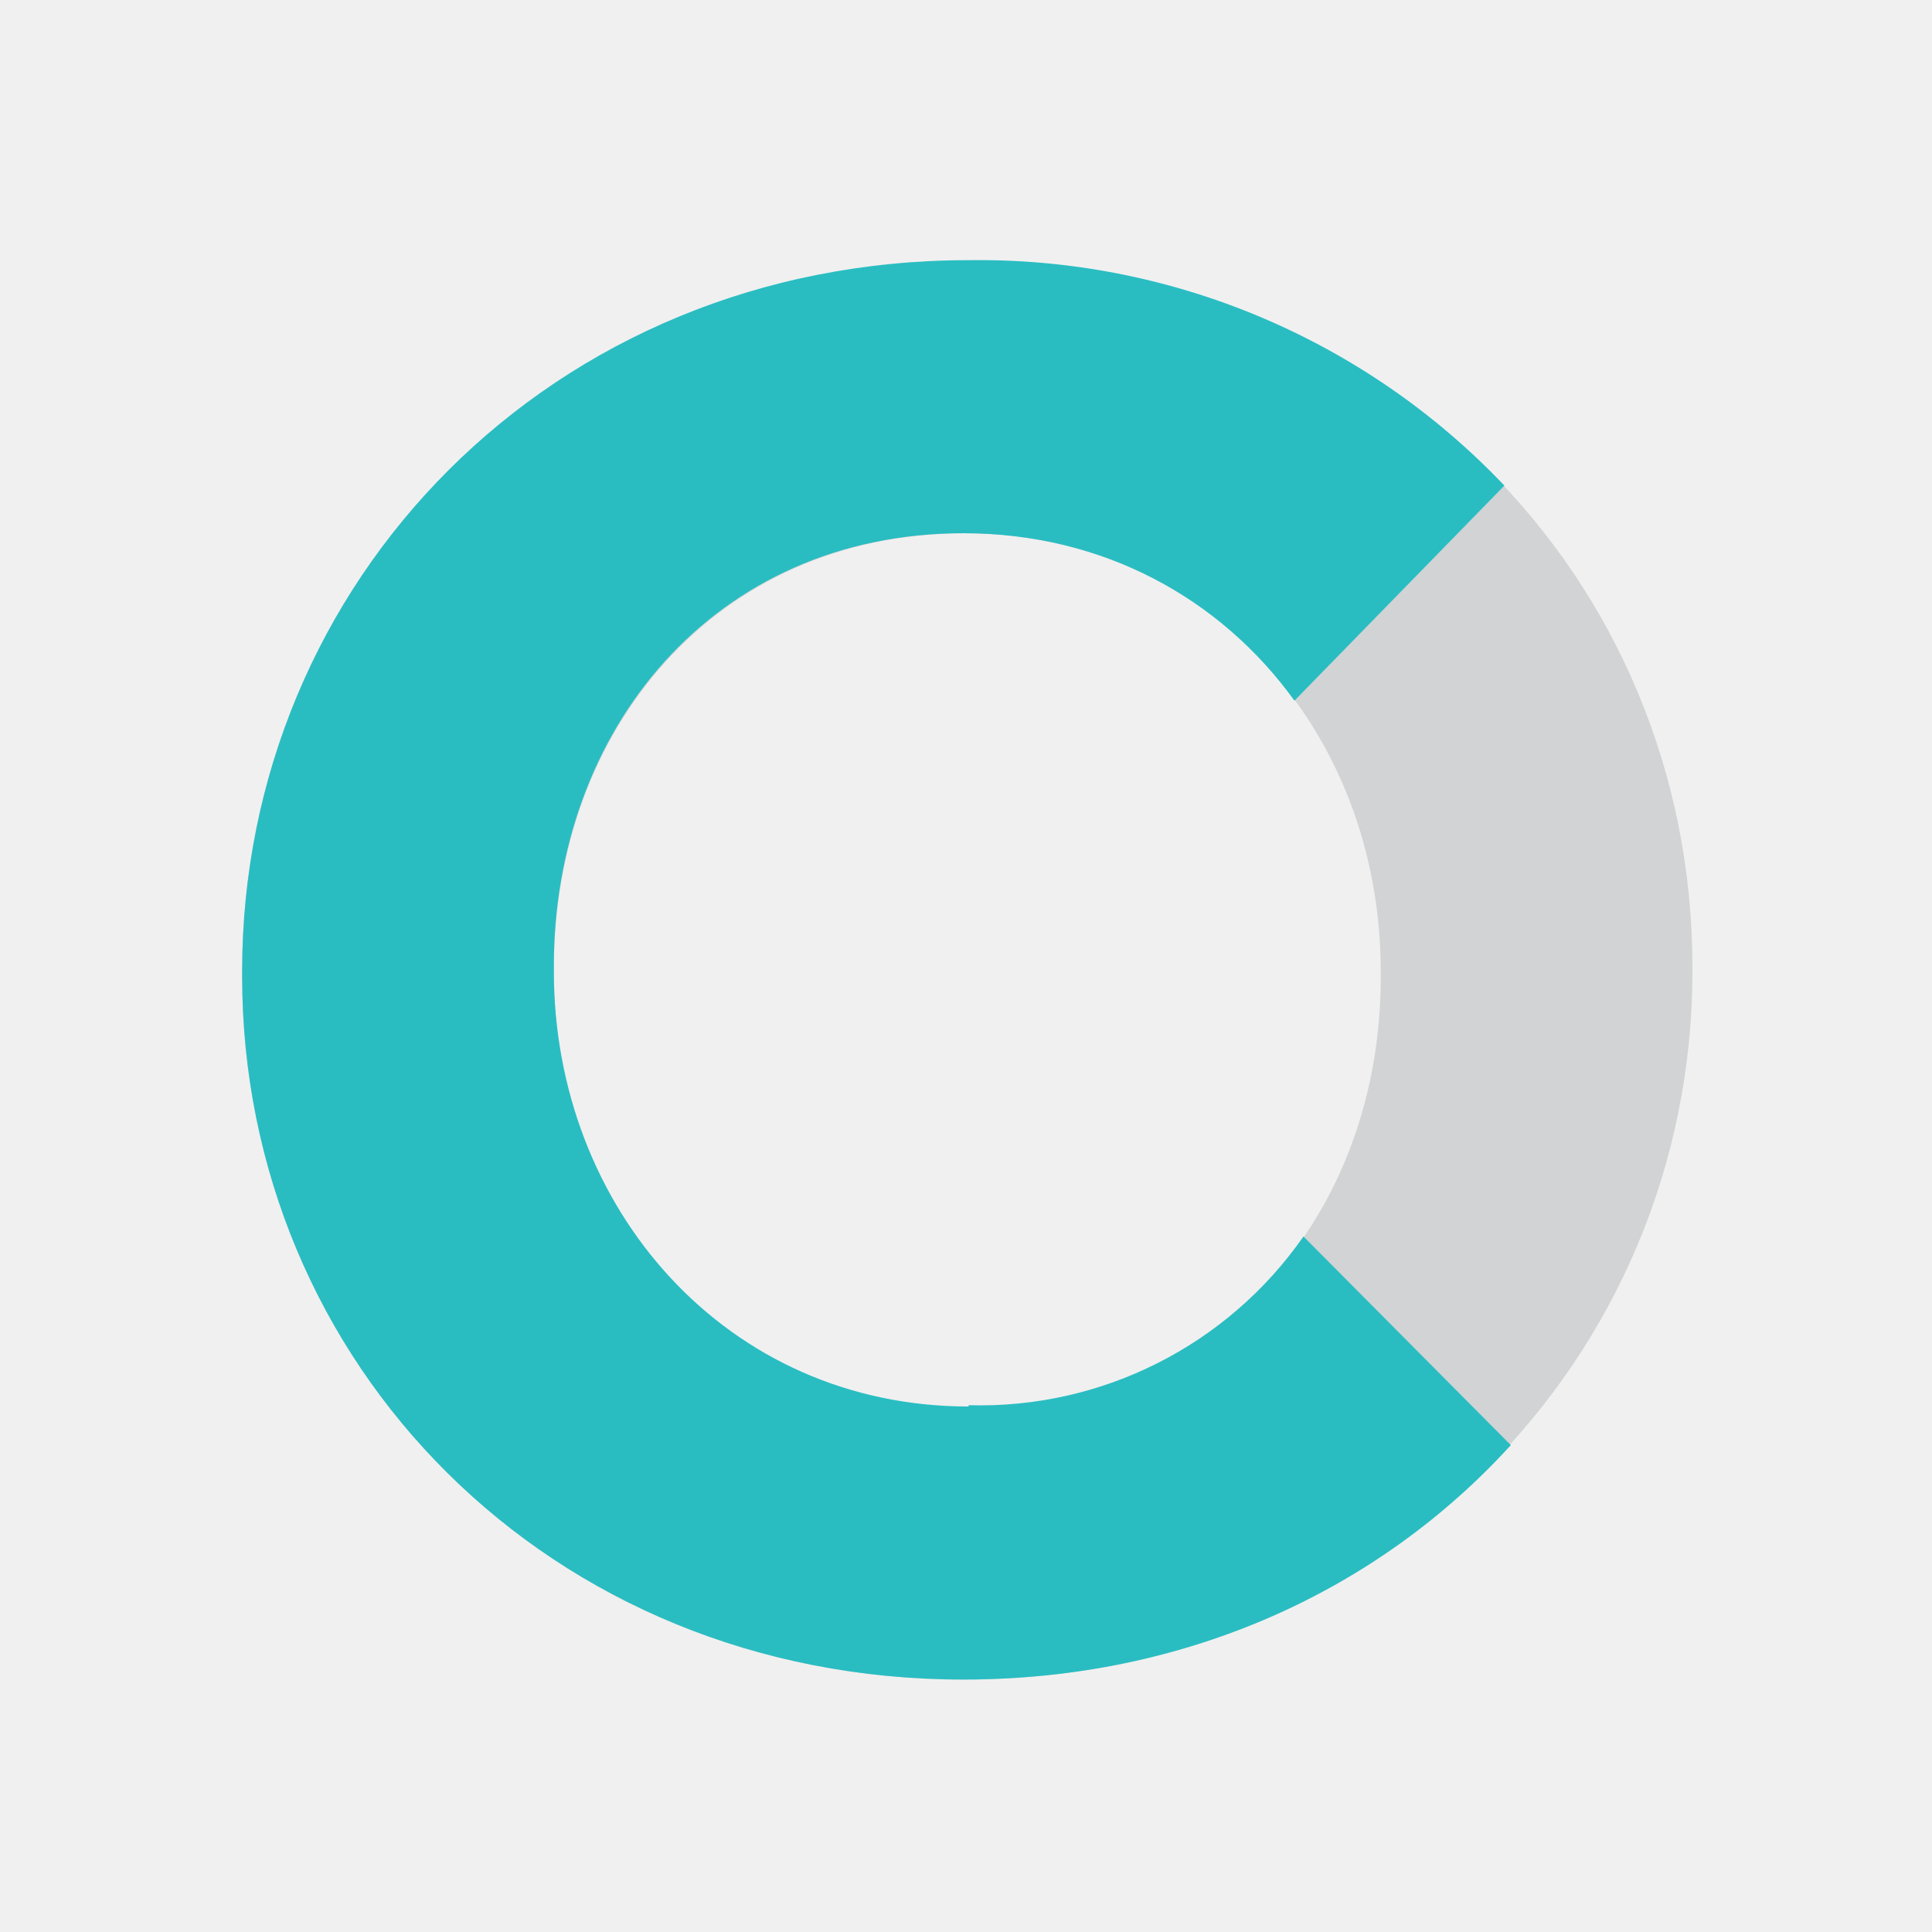
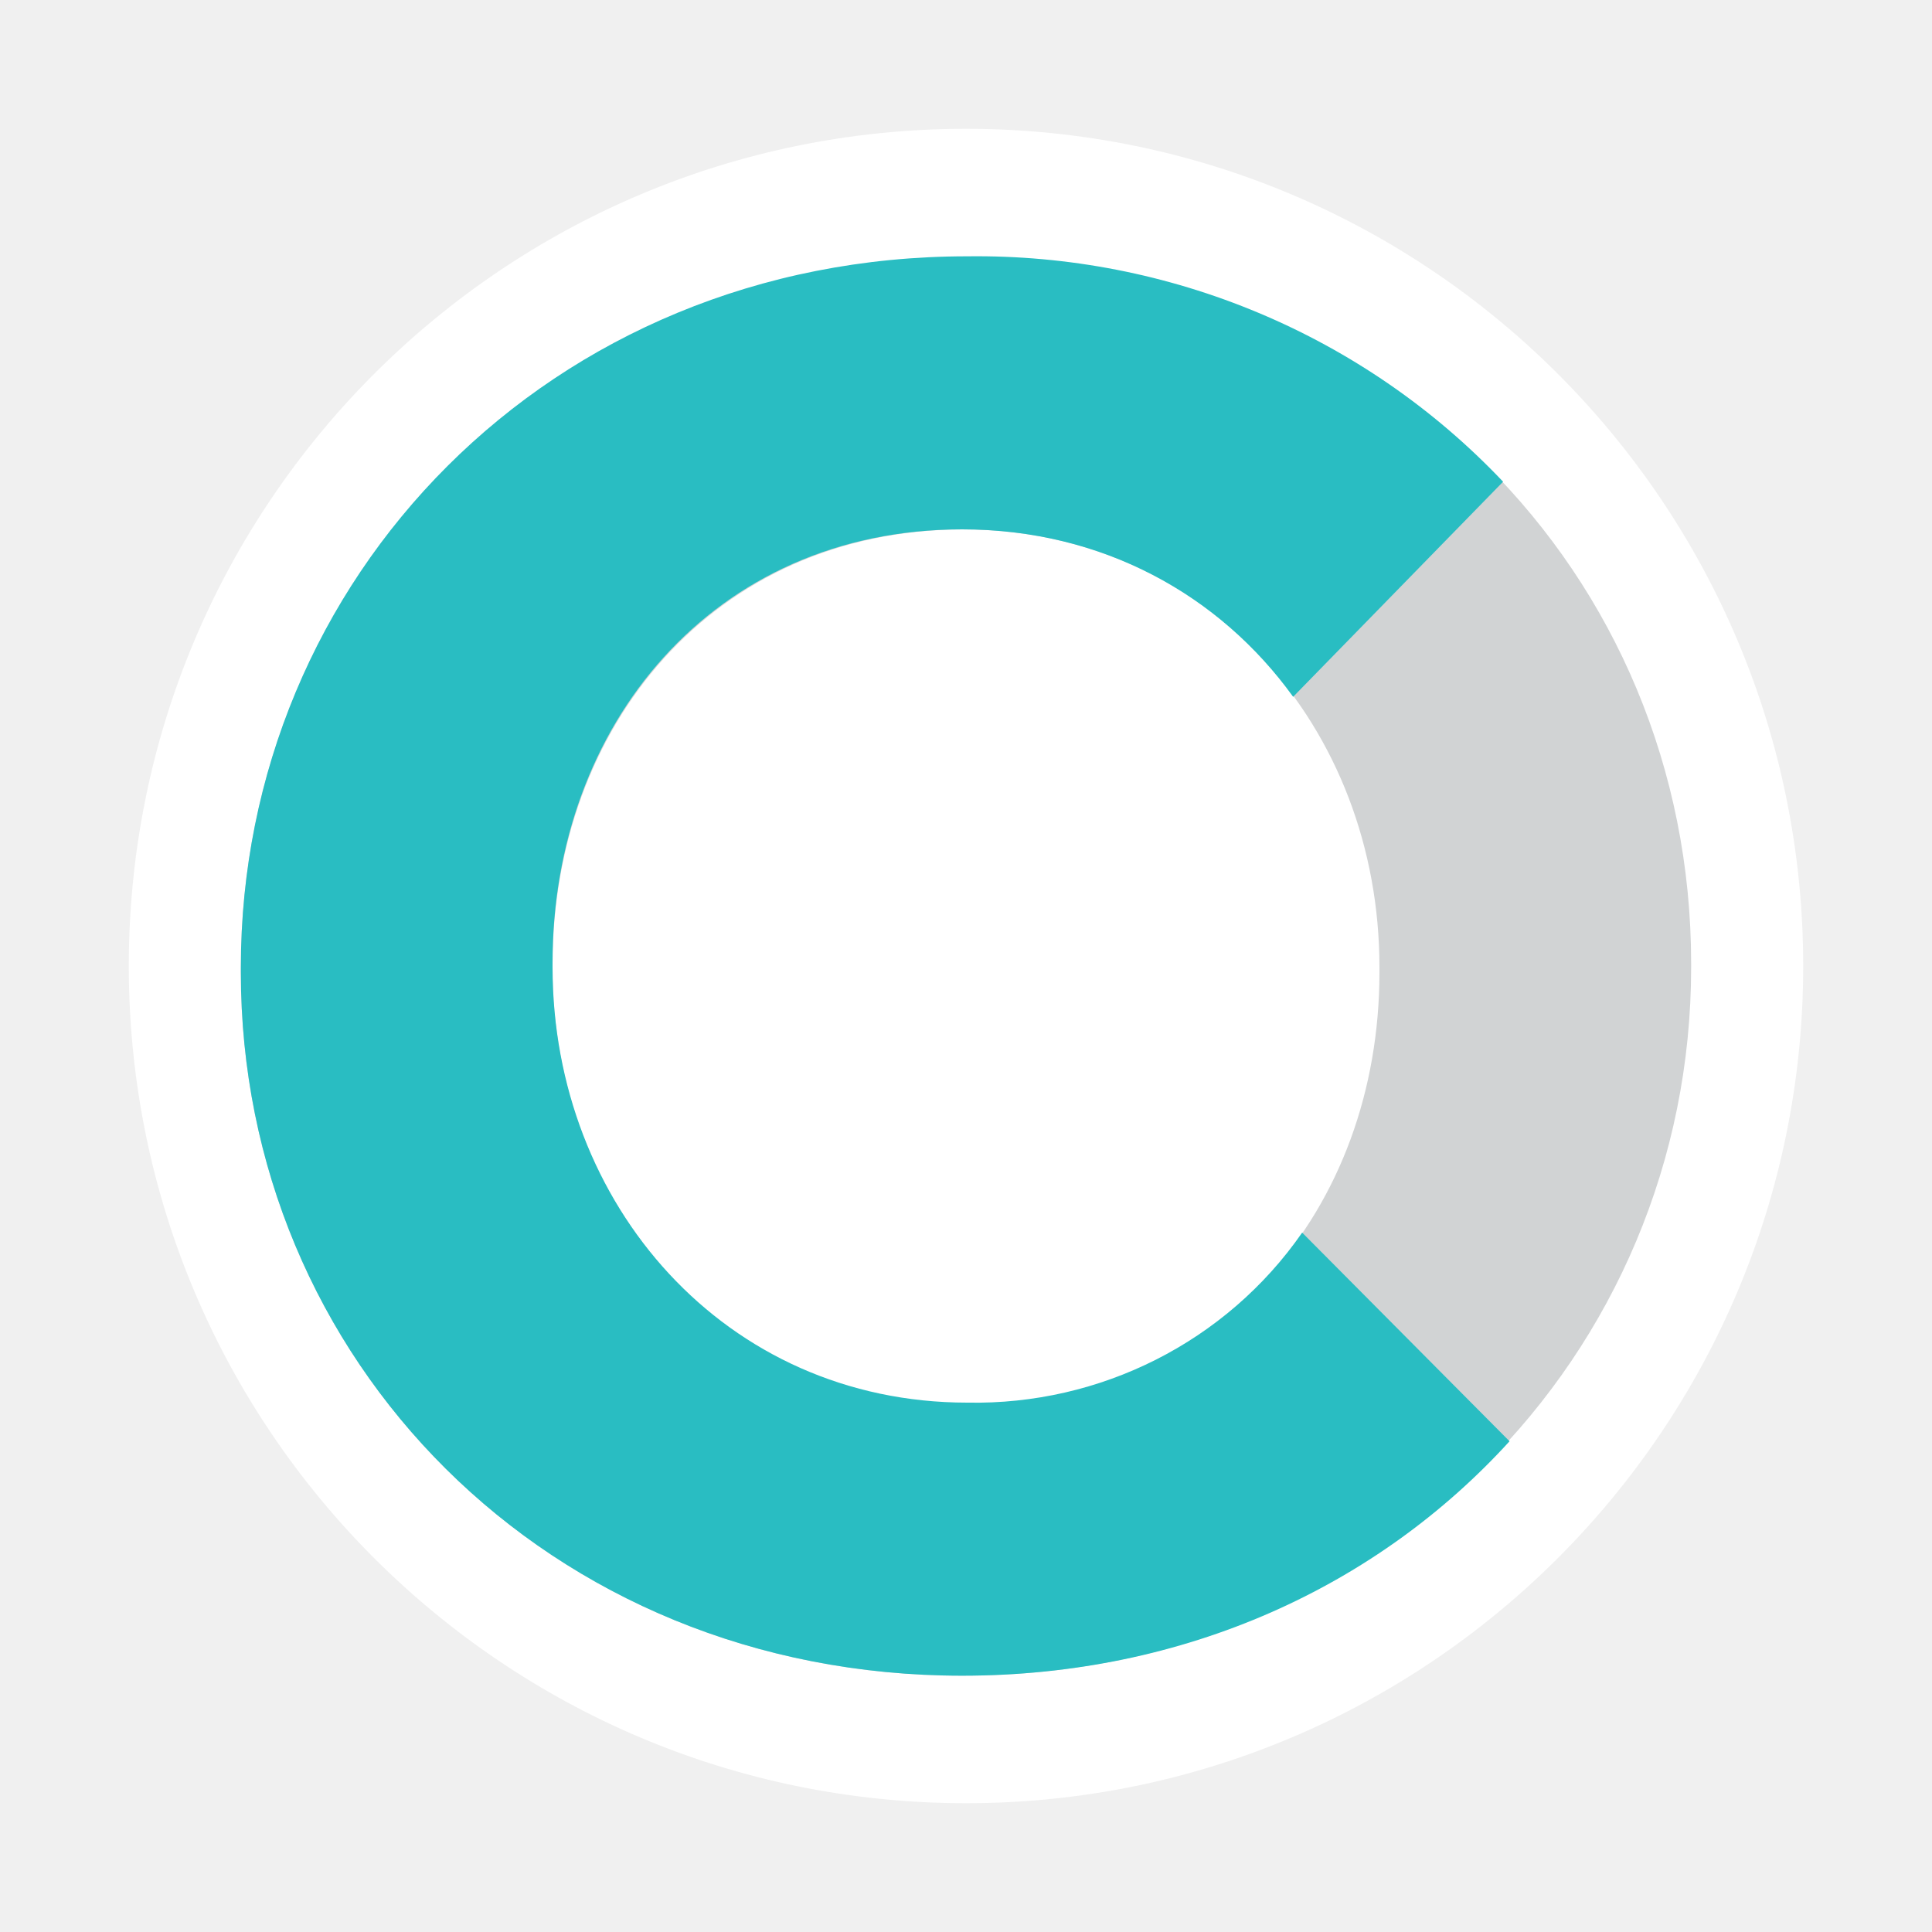
- <svg xmlns="http://www.w3.org/2000/svg" width="150" height="150">
-   <path fill="#D1D3D4" d="M18.8 75.8v-.4c0-30.1 24-55.1 56.4-55.1s56.2 24.6 56.2 54.8v.3c0 30-24 55-56.6 55-32.2 0-56-24.6-56-54.6zm88.4 0v-.4c0-18.6-13.4-34-32.4-34C55.4 41.5 43 56.8 43 75.2v.3c0 18.4 13.4 33.8 32.2 33.8 19.6 0 32-15.2 32-33.4z" />
-   <path fill="#29BDC2" d="M75.2 109.2C56.4 109.2 43 93.8 43 75.4V75c0-18.3 12.4-33.6 31.8-33.6 10.9 0 20 5.1 25.7 13l16.3-16.7a56.3 56.3 0 0 0-41.6-17.5c-32.4 0-56.4 25-56.4 55.2v.4c0 30 23.8 54.6 56 54.6 17.4 0 32.3-7 42.5-18.2L101.2 96a30.6 30.6 0 0 1-26 13.1z" />
+ <svg xmlns="http://www.w3.org/2000/svg" viewBox="0 0 150 150">
+   <circle cx="75" cy="75" r="65" fill="#fff" />
+   <path d="M18.7 75.5v-.4C18.7 45 42.7 20 75.1 20s56.2 24.6 56.2 54.8v.3c0 30-24 55-56.6 55-32.2 0-56-24.6-56-54.6zm88.4 0v-.4c0-18.6-13.4-34-32.4-34-19.4.1-31.8 15.4-31.8 33.8v.3c0 18.4 13.4 33.8 32.2 33.8 19.6 0 32-15.2 32-33.5z" fill="#d1d3d4" />
+   <path d="M75.1 108.9c-18.8 0-32.2-15.4-32.2-33.8v-.4c0-18.3 12.4-33.6 31.8-33.6 10.9 0 20 5.1 25.7 13l16.3-16.7C105.9 26 90.8 19.7 75.1 19.9c-32.4 0-56.4 25-56.4 55.2v.4c0 30 23.8 54.6 56 54.6 17.4 0 32.3-7 42.5-18.2l-16.1-16.2c-5.9 8.5-15.7 13.4-26 13.2z" fill="#29bdc2" />
</svg>
